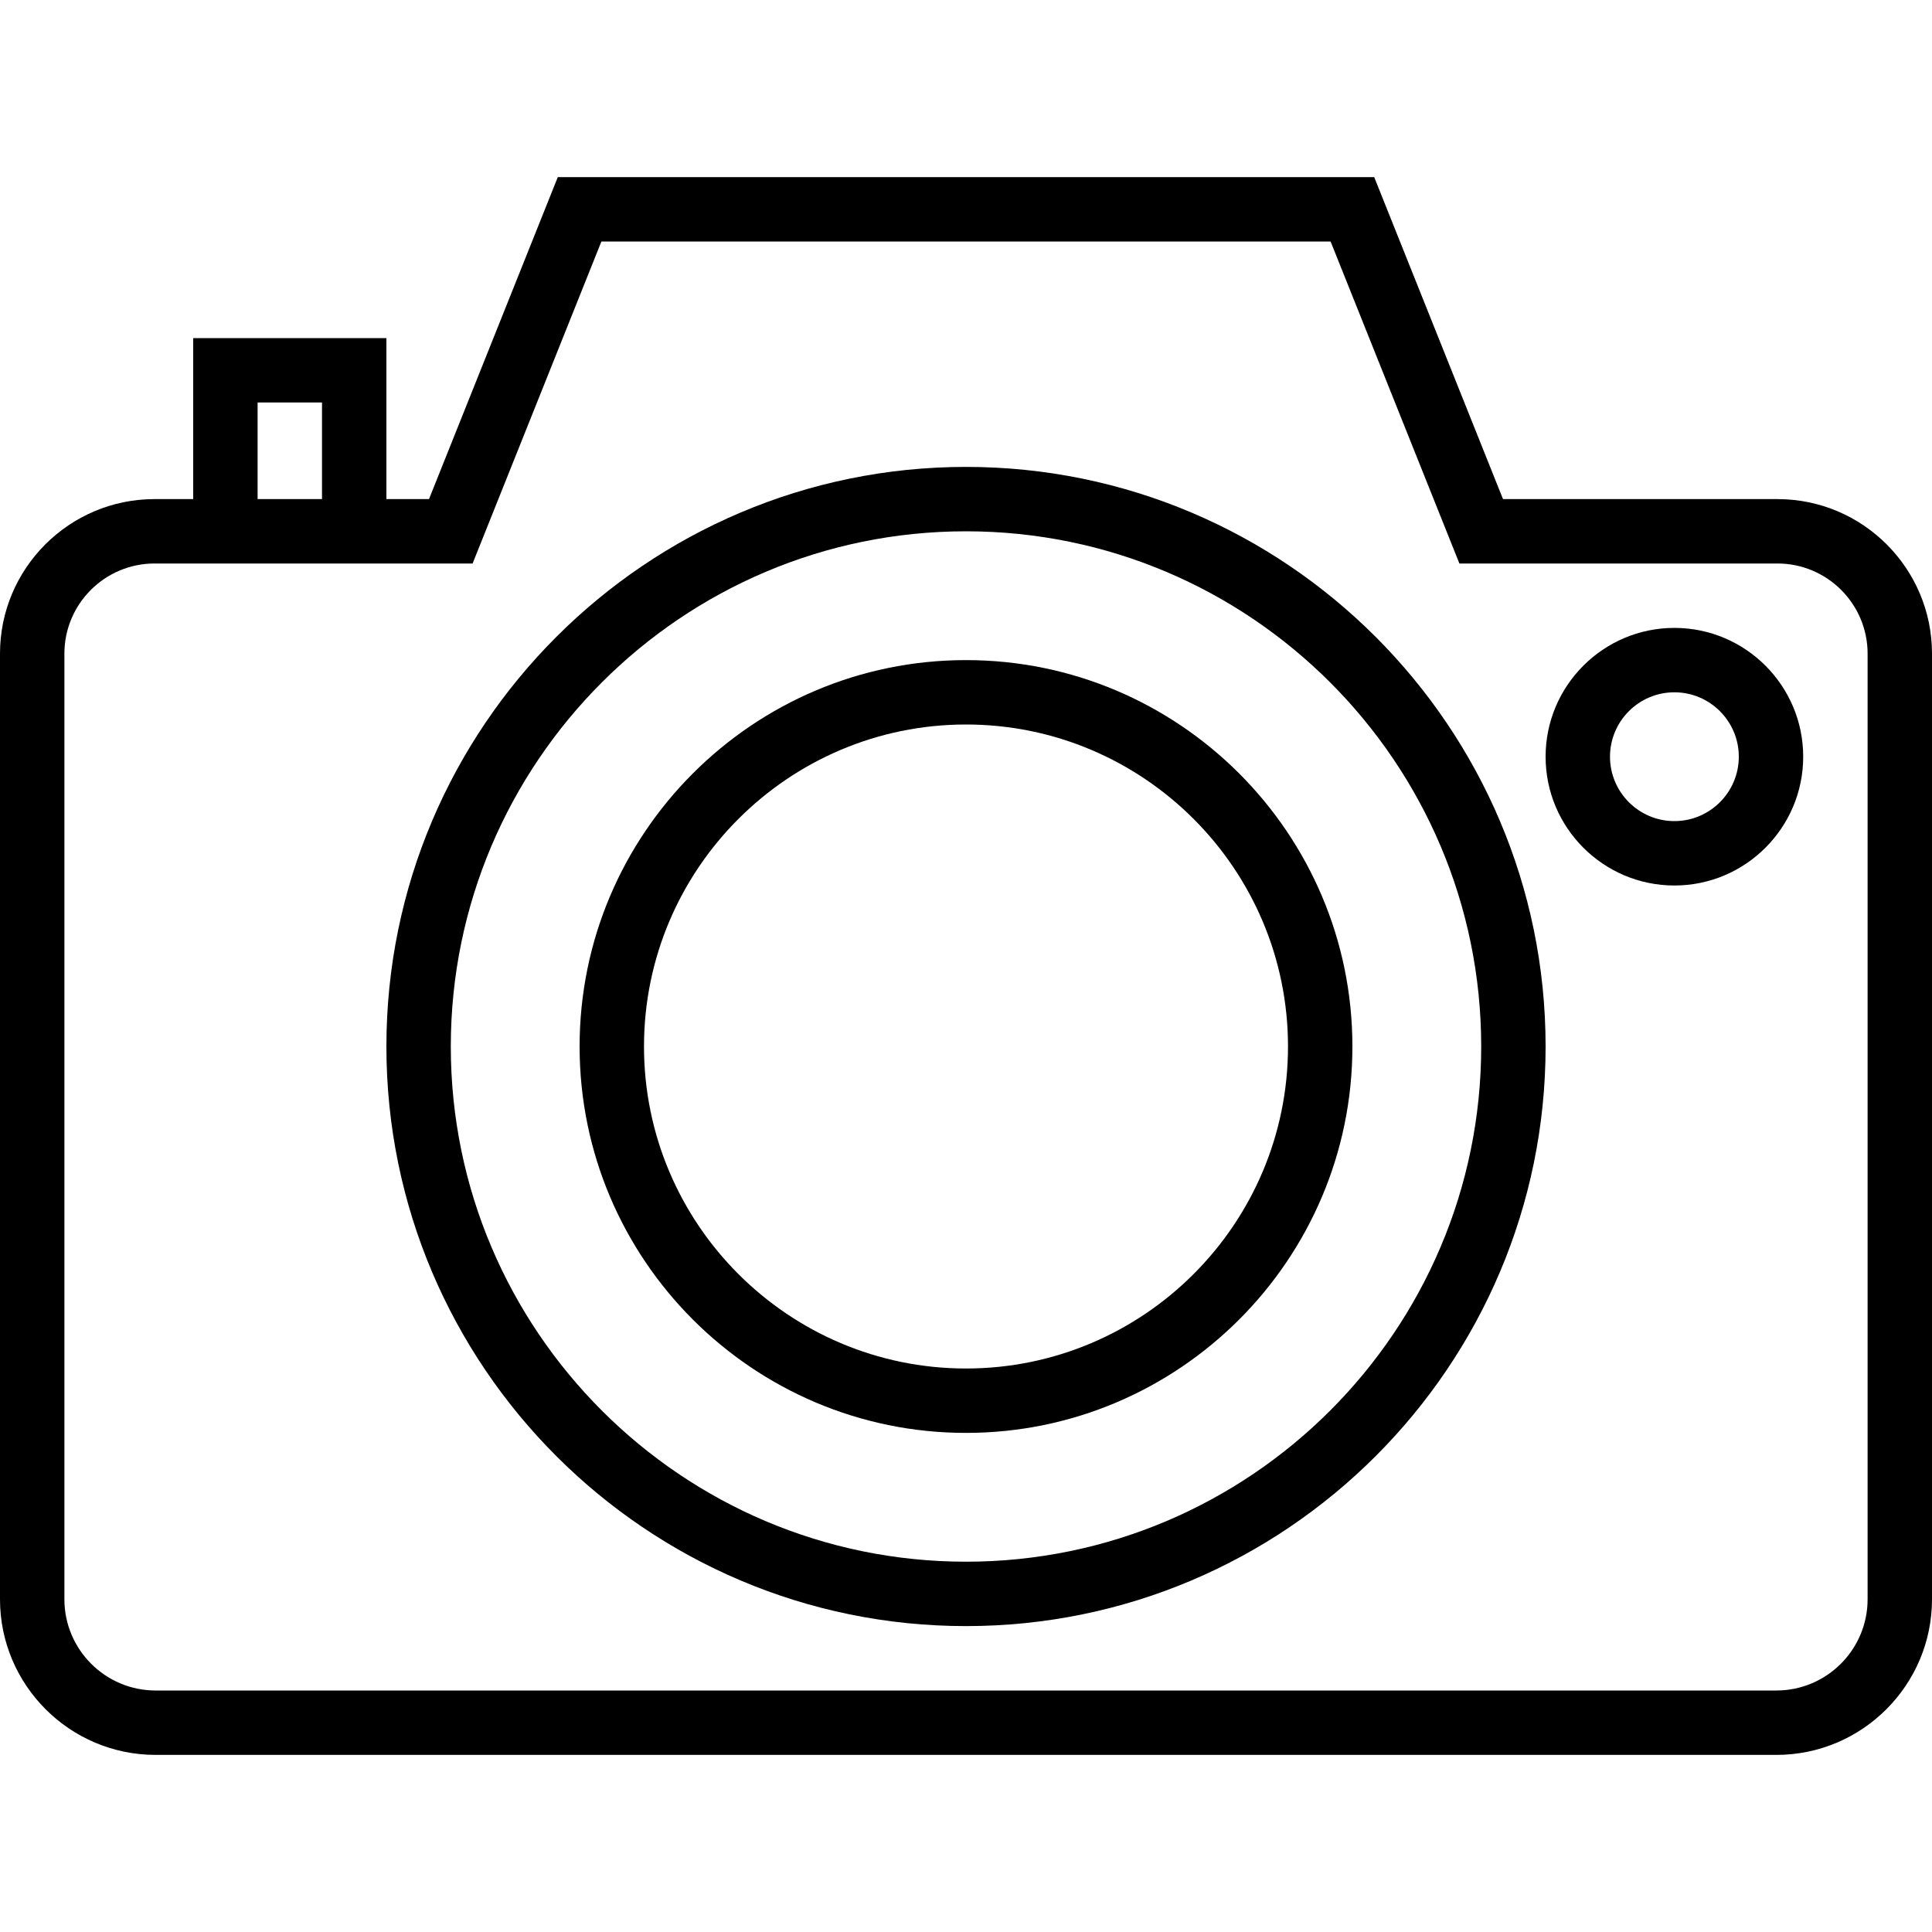
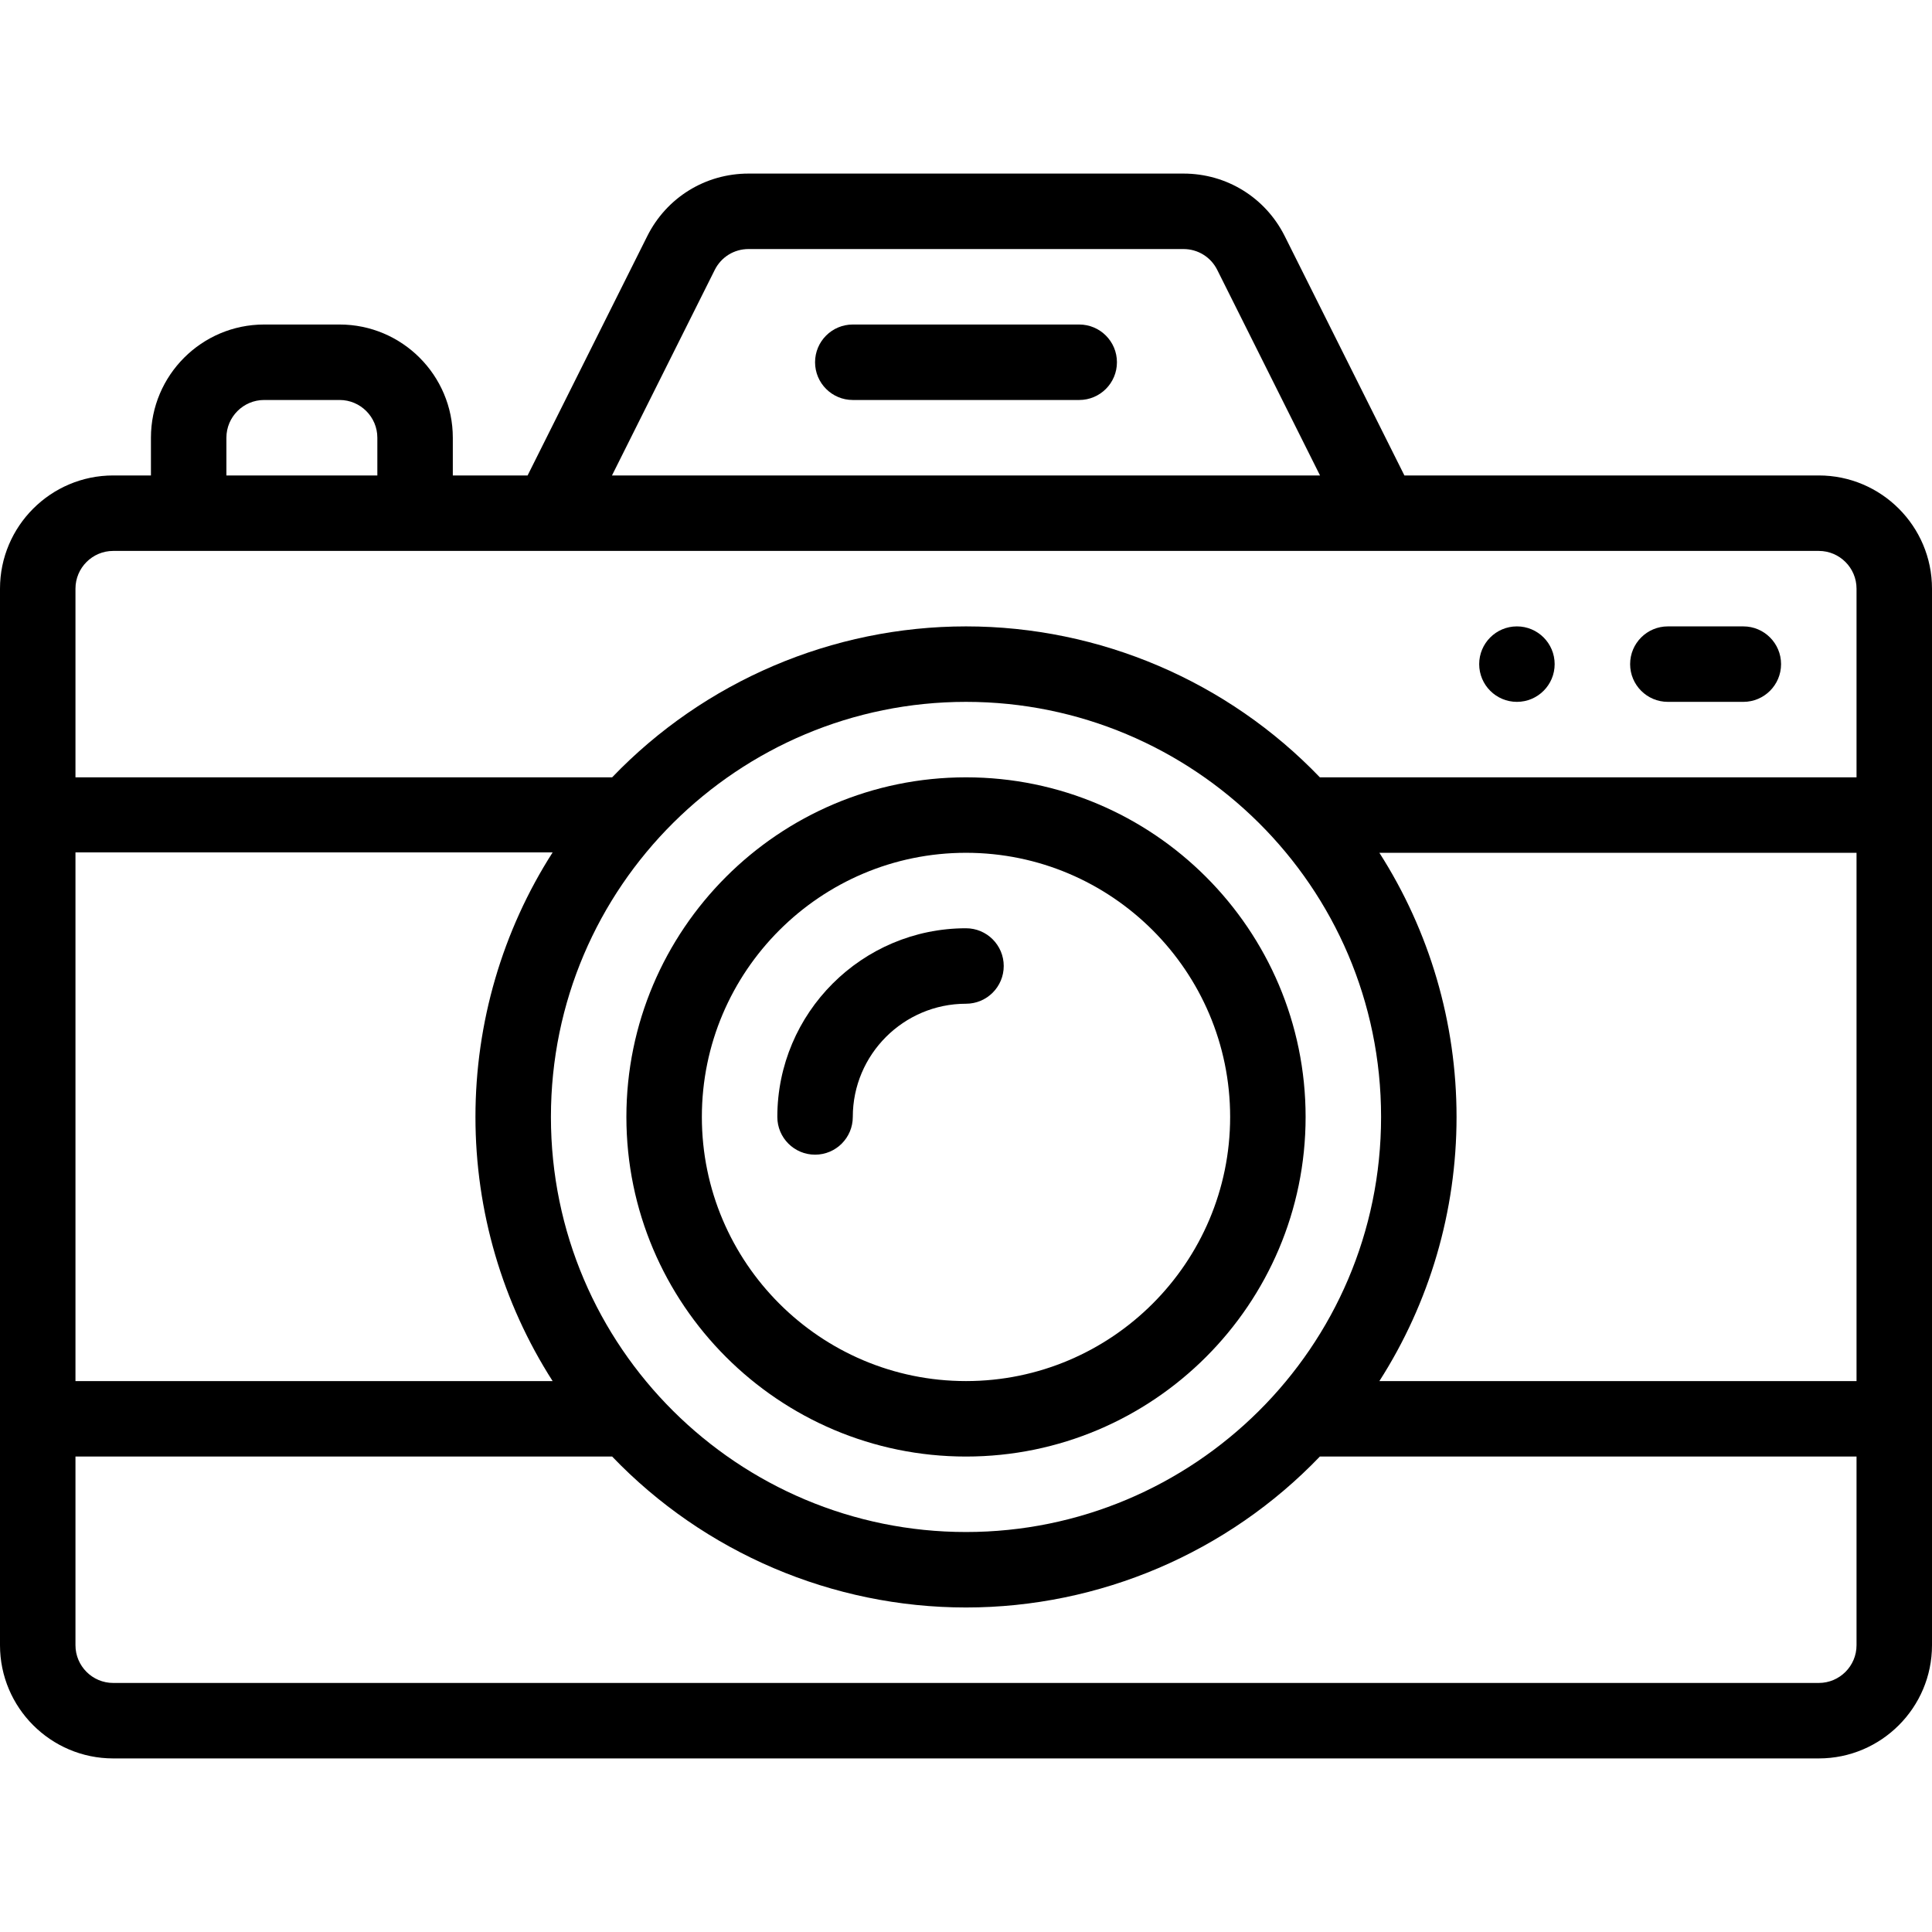
- <svg xmlns="http://www.w3.org/2000/svg" version="1.1" id="Capa_1" x="0px" y="0px" viewBox="0 0 60 60" style="enable-background:new 0 0 60 60;" xml:space="preserve">
+ <svg xmlns="http://www.w3.org/2000/svg" version="1.1" id="Capa_1" x="0px" y="0px" viewBox="0 0 512 512" style="enable-background:new 0 0 512 512;" xml:space="preserve">
  <g>
-     <path d="M55.201,15.5h-8.524l-4-10H17.323l-4,10H12v-5H6v5H4.799C2.152,15.5,0,17.652,0,20.299v29.368   C0,52.332,2.168,54.5,4.833,54.5h50.334c2.665,0,4.833-2.168,4.833-4.833V20.299C60,17.652,57.848,15.5,55.201,15.5z M8,12.5h2v3H8   V12.5z M58,49.667c0,1.563-1.271,2.833-2.833,2.833H4.833C3.271,52.5,2,51.229,2,49.667V20.299C2,18.756,3.256,17.5,4.799,17.5H6h6   h2.677l4-10h22.646l4,10h9.878c1.543,0,2.799,1.256,2.799,2.799V49.667z" />
-     <path d="M30,14.5c-9.925,0-18,8.075-18,18s8.075,18,18,18s18-8.075,18-18S39.925,14.5,30,14.5z M30,48.5c-8.822,0-16-7.178-16-16   s7.178-16,16-16s16,7.178,16,16S38.822,48.5,30,48.5z" />
-     <path d="M30,20.5c-6.617,0-12,5.383-12,12s5.383,12,12,12s12-5.383,12-12S36.617,20.5,30,20.5z M30,42.5c-5.514,0-10-4.486-10-10   s4.486-10,10-10s10,4.486,10,10S35.514,42.5,30,42.5z" />
-     <path d="M52,19.5c-2.206,0-4,1.794-4,4s1.794,4,4,4s4-1.794,4-4S54.206,19.5,52,19.5z M52,25.5c-1.103,0-2-0.897-2-2s0.897-2,2-2   s2,0.897,2,2S53.103,25.5,52,25.5z" />
+     <g>
+       <path d="M402,166c-5.52,0-10,4.48-10,10s4.48,10,10,10c5.52,0,10-4.48,10-10S407.52,166,402,166z" />
+     </g>
+   </g>
+   <g>
+     <g>
+       <path d="M482,126H372.18l-31.706-63.413C335.357,52.356,325.075,46,313.64,46H198.36c-11.437,0-21.719,6.356-26.834,16.588    L139.82,126H120v-10c0-16.542-13.458-30-30-30H70c-16.542,0-30,13.458-30,30v10H30c-16.542,0-30,13.458-30,30    c0,27.175,0,269.429,0,280c0,16.542,13.458,30,30,30h452c16.542,0,30-13.458,30-30c0-27.175,0-269.429,0-280    C512,139.458,498.542,126,482,126z M189.415,71.532C191.121,68.12,194.548,66,198.36,66h115.28c3.812,0,7.24,2.12,8.946,5.532    L349.82,126H162.18L189.415,71.532z M60,116c0-5.514,4.486-10,10-10h20c5.514,0,10,4.486,10,10v10H60V116z M20,225.9h126.451    C133.161,246.661,126,270.992,126,296c0,25.01,7.162,49.243,20.45,70H20V225.9z M256,186c60.133,0,110,48.719,110,110    c0,61.212-49.797,110-110,110c-60.257,0-110-48.842-110-110C146,234.795,195.79,186,256,186z M492,436c0,5.514-4.486,10-10,10H30    c-5.514,0-10-4.486-10-10v-50h142.226c24.435,25.472,58.349,40,93.774,40c35.431,0,69.348-14.532,93.775-40H492V436z M492,366    H365.549C378.839,345.239,386,321.009,386,296c0-25.009-7.161-49.239-20.451-70H492V366z M492,206H349.774    c-24.434-25.472-58.348-40-93.774-40c-35.43,0-69.347,14.532-93.775,40H20v-50c0-5.514,4.486-10,10-10c9.081,0,437.942,0,452,0    c5.514,0,10,4.486,10,10V206z" />
+     </g>
+   </g>
+   <g>
+     <g>
+       <path d="M286,86h-60c-5.523,0-10,4.477-10,10s4.477,10,10,10h60c5.522,0,10-4.477,10-10S291.522,86,286,86z" />
+     </g>
+   </g>
+   <g>
+     <g>
+       <path d="M256,206c-49.626,0-90,40.374-90,90c0,49.626,40.374,90,90,90c49.626,0,90-40.374,90-90C346,246.374,305.626,206,256,206z     M256,366c-38.598,0-70-31.402-70-70c0-38.598,31.402-70,70-70s70,31.402,70,70C326,334.598,294.598,366,256,366z" />
+     </g>
+   </g>
+   <g>
+     <g>
+       <path d="M256,246c-27.57,0-50,22.43-50,50c0,5.523,4.477,10,10,10s10-4.477,10-10c0-16.542,13.458-30,30-30    c5.522,0,10-4.477,10-10S261.522,246,256,246z" />
+     </g>
+   </g>
+   <g>
+     <g>
+       <path d="M462,166h-20c-5.522,0-10,4.477-10,10s4.478,10,10,10h20c5.522,0,10-4.477,10-10S467.522,166,462,166z" />
+     </g>
  </g>
  <g>
</g>
  <g>
</g>
  <g>
</g>
  <g>
</g>
  <g>
</g>
  <g>
</g>
  <g>
</g>
  <g>
</g>
  <g>
</g>
  <g>
</g>
  <g>
</g>
  <g>
</g>
  <g>
</g>
  <g>
</g>
  <g>
</g>
</svg>
